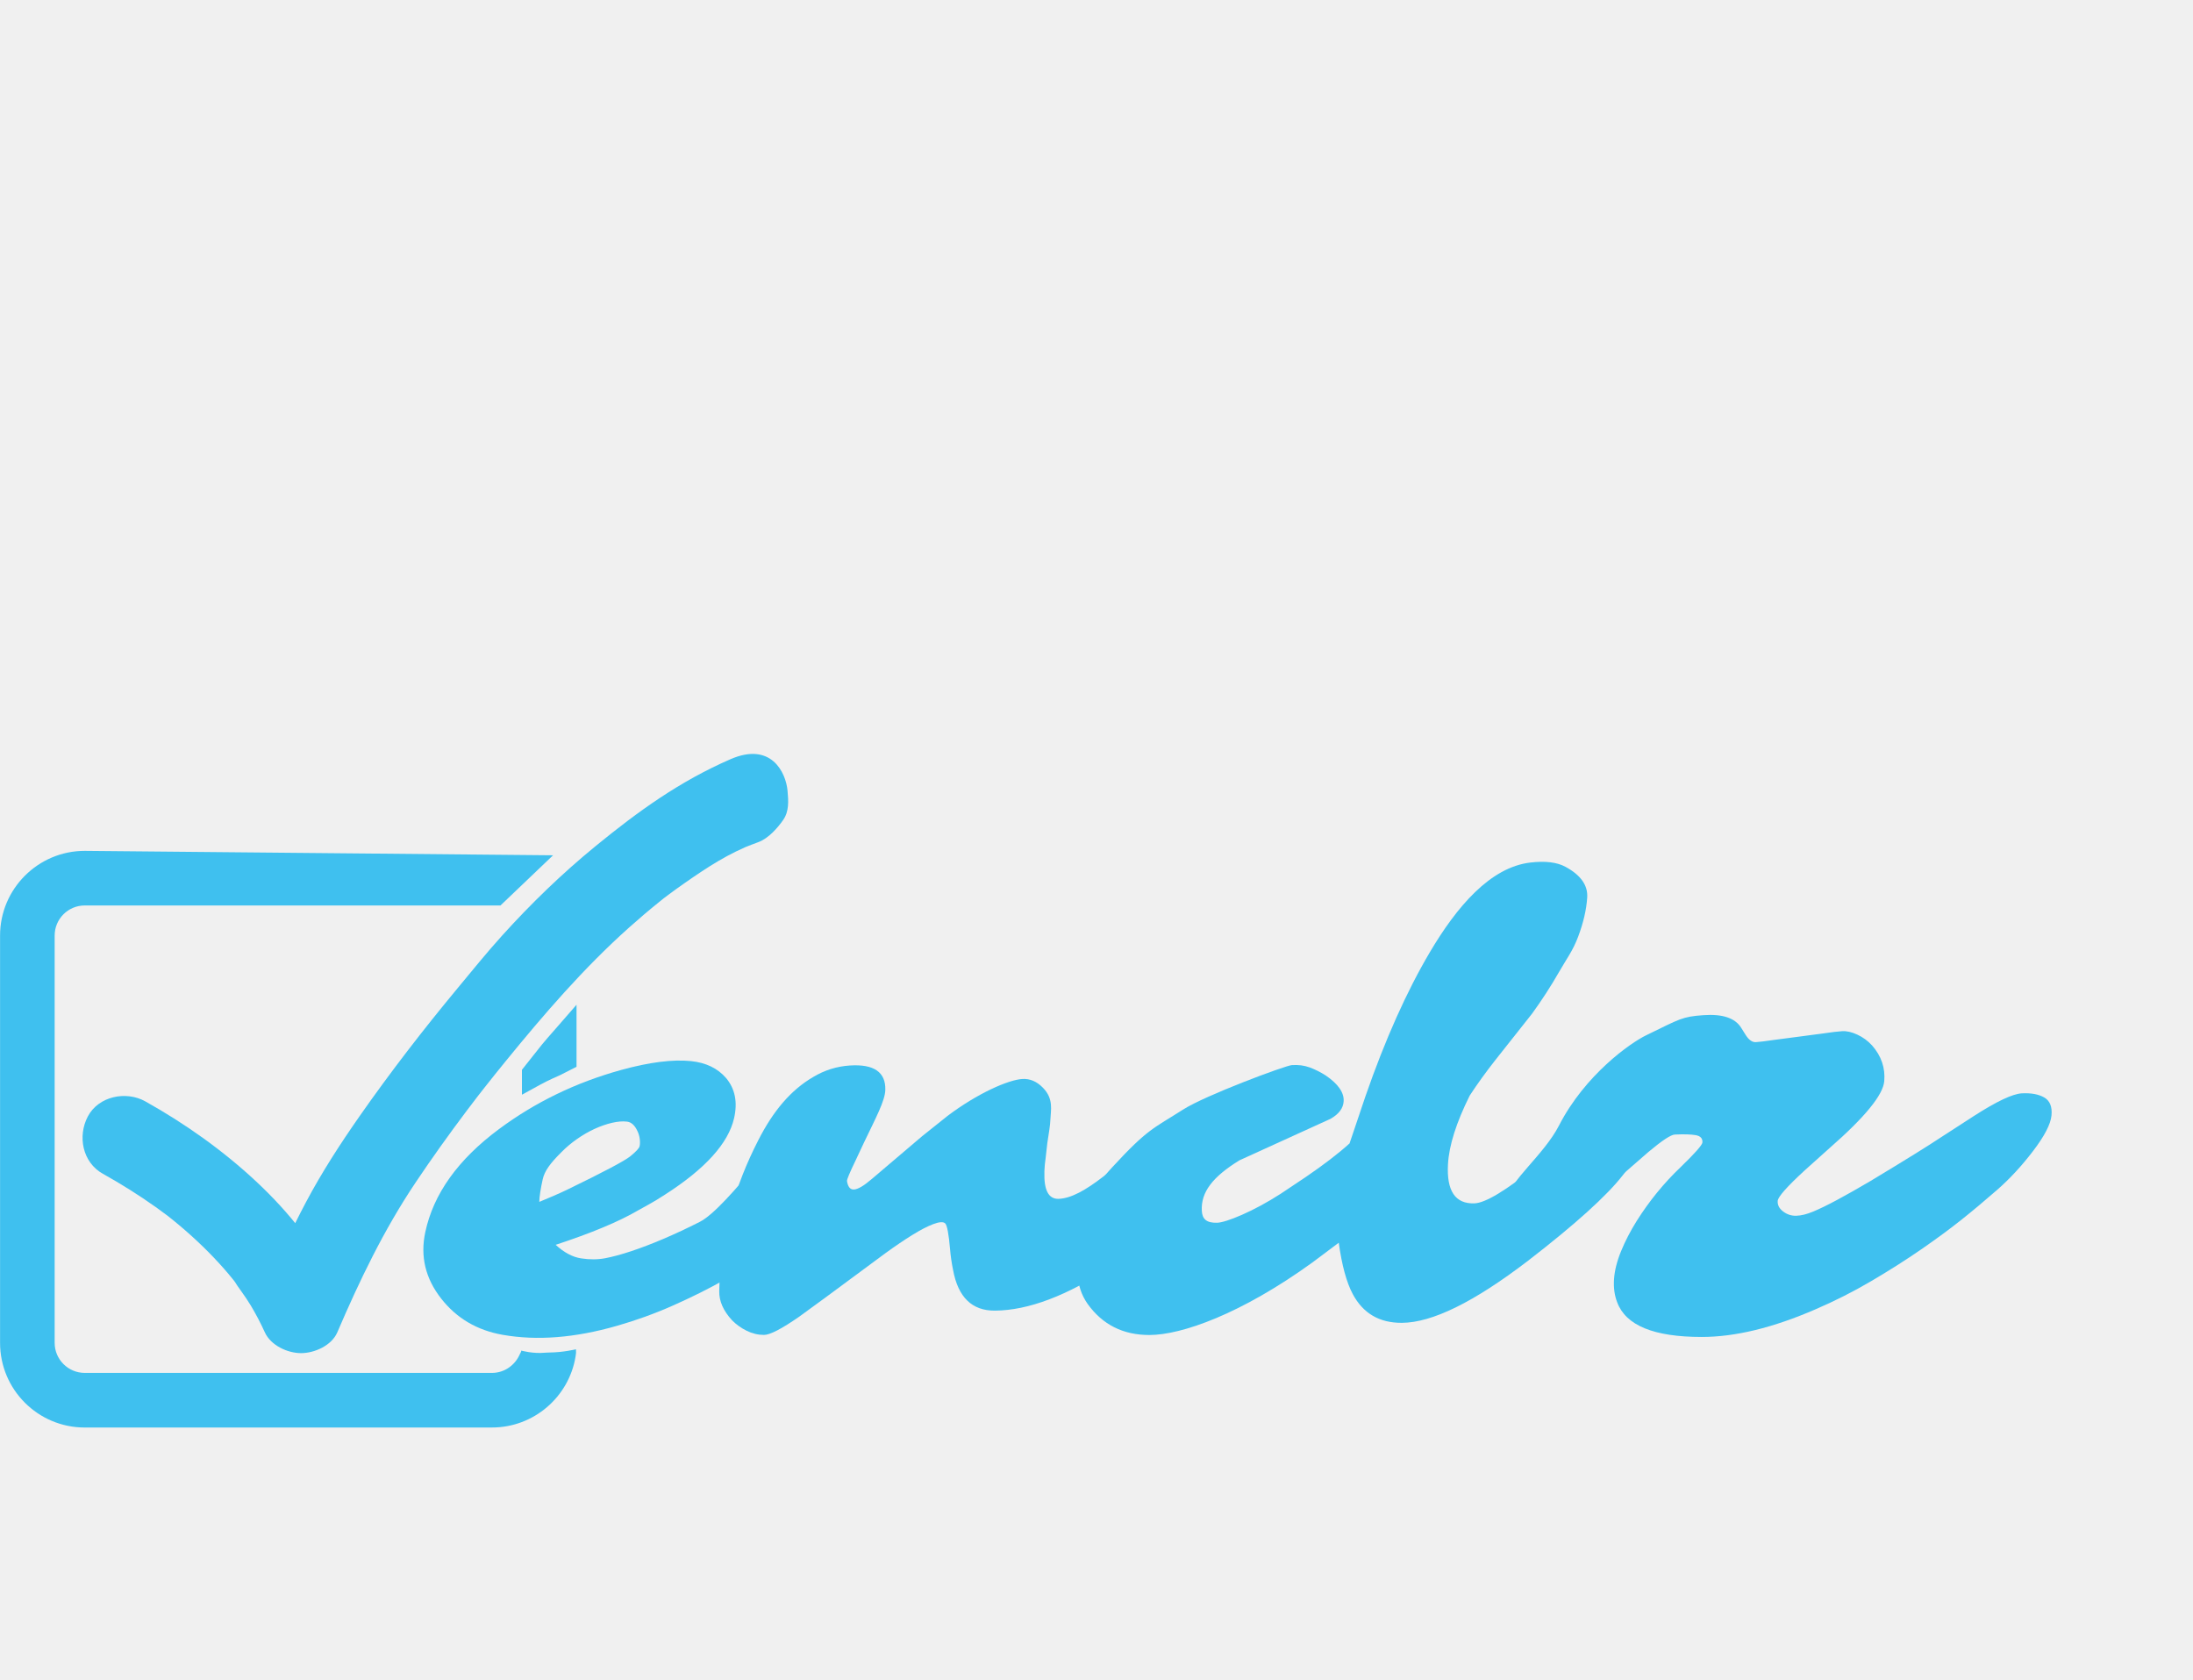
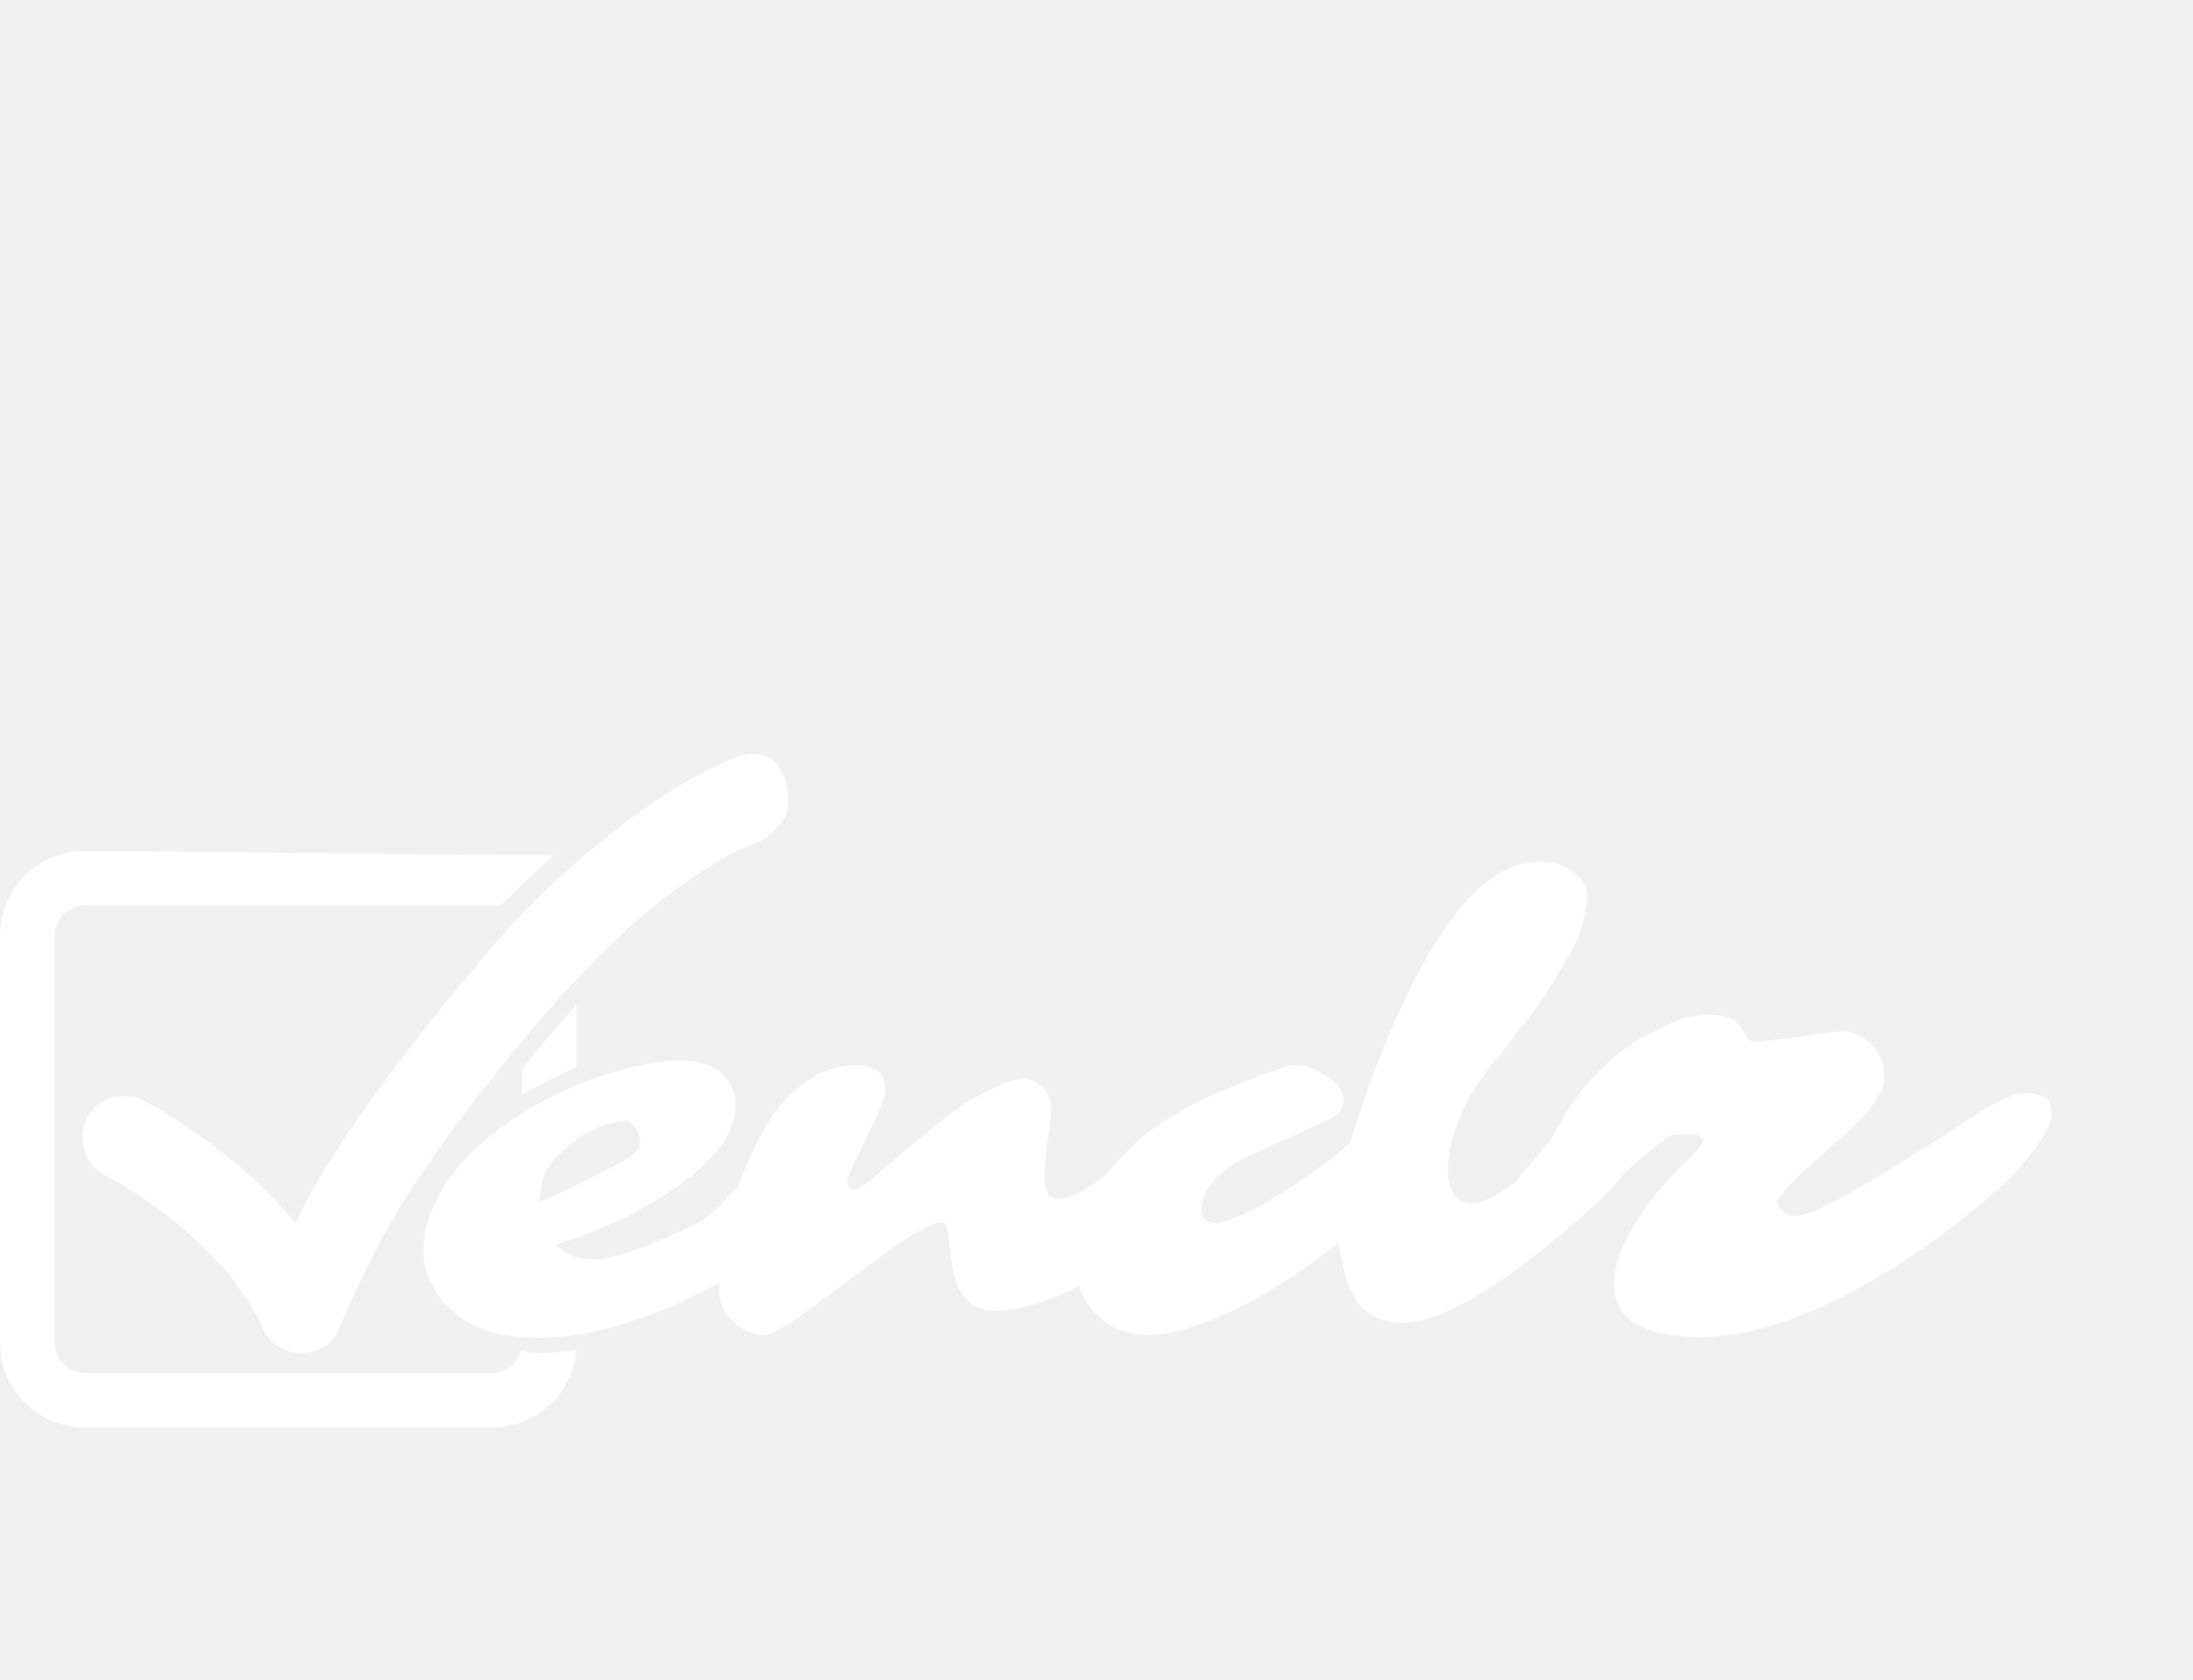
<svg xmlns="http://www.w3.org/2000/svg" id="a" viewBox="0 0 2009.7 1539.09">
  <defs>
-     <style>.c{fill:#3fc0ef;stroke-width:0px;}</style>
+     <style>.c{fill:#ffffff;stroke-width:0px;}</style>
  </defs>
  <path class="c" d="M761.43,1058.92c7.79.95,10.52,6.43,8.16,16.45-1.57,6.67-5.53,14.79-11.87,24.34-6.32,9.52-14.19,18.13-23.6,25.82-9.37,7.66-19.83,15.45-31.38,23.36-11.48,7.86-24.55,15.9-39.18,24.09-14.52,8.13-30.17,15.92-46.91,23.34-16.6,7.37-33.73,13.56-51.36,18.59-38.49,11.07-73.28,13.73-104.58,8.23-23.54-4.14-42.26-15.19-56.29-33.07-14.58-18.54-19.45-38.84-14.68-61.06,7.51-35.02,29.85-66.38,67.56-94.4,33.14-24.6,70.41-42.72,112.06-54.21,25.78-7.09,47.14-9.81,63.91-8.08,13.7,1.41,24.44,6.6,32.17,15.58,8.21,9.81,10.64,22.09,7.27,36.79-5.27,23-26.51,46.4-63.19,69.9-5.8,3.79-10.97,6.92-15.52,9.39l-9.45,5.24c-17.5,10.23-42.71,20.73-75.33,31.44,7.71,7.07,15.48,11.22,23.31,12.42,7.86,1.21,15.21,1.17,22.05-.13,6.86-1.3,14.8-3.45,23.84-6.44,9.08-3.01,18.96-6.78,29.65-11.34,10.74-4.58,21.79-9.75,33.15-15.51,25.6-12.93,81.9-94.44,102.31-109.22,10.87-8.22-9.48,53.38,5.44,49.54,4.9-1.11,9.06-1.46,12.45-1.05ZM494.23,1101.32l13.28-5.61c4.37-1.89,8.29-3.67,11.75-5.33,33.63-16.3,53.26-26.67,58.45-30.91,5.2-4.25,8.02-7.3,8.44-9.16s.46-4.08.13-6.67c-.33-2.59-1.02-4.95-2.06-7.08-2.44-5.38-5.64-8.31-9.62-8.79s-8.53-.11-13.68,1.08c-5.14,1.19-10.44,3.03-15.91,5.52-5.46,2.48-10.85,5.59-16.19,9.32-5.32,3.72-10.16,7.81-14.51,12.25-9.95,9.94-15.24,16.87-16.99,24.81-1.75,7.94-3.13,16.13-3.09,20.57Z" />
  <path class="c" d="M957.11,1073.58c-.57,16.95,3.76,25.25,13.03,24.95,22.9-.75,54.11-30.83,93.22-65.91l7.29,5.49c15.42-11.12,27.9-16.96,37.37-17.43,9.51-.48,15.5.68,17.93,3.48s3.51,7.42,3.23,13.86c-.63,14.42-8.38,29.96-23.15,46.53-21.93,26.8-51.09,52.09-87.17,75.79-40.94,27-76.51,40.39-107.05,40.63-21.06.16-33.8-12.27-38.41-37.3-1.31-6.48-2.22-12.7-2.71-18.66-1.25-14.45-2.77-22.47-4.56-24.05-1.78-1.58-5.4-1.34-10.83.71-5.42,2.04-11.84,5.37-19.25,9.97-7.38,4.58-15.52,10.09-24.42,16.53-46.38,34.38-72.48,53.6-79.23,58.34-16.06,11.16-26.78,16.7-32.25,16.71-5.46.01-10.76-1.26-15.92-3.81-5.14-2.55-9.62-5.77-13.45-9.68-7.92-8.64-11.8-17.47-11.66-26.51.82-51.87,14.93-97.67,35.61-138.05,13.96-27.56,30.33-46.57,50.55-58.32,10.36-6.2,21.52-9.71,33.48-10.5,22.04-1.45,32.96,5.99,32.56,22.31-.24,9.96-8.7,25.61-19.71,48.62l-7.58,16.17c-5.36,11.1-7.97,17.35-7.84,18.76.83,5.3,2.92,7.89,6.27,7.77,3.67-.13,9.19-3.37,16.56-9.72l45.94-39.05,23.41-18.69c27.34-20.63,55.63-33.05,68.54-33.82,6.91-.41,13.15,2.21,18.7,7.87,10.29,10.29,7.27,21.07,7,29.14-.09,2.63-.42,5.83-.98,9.6-.56,3.77-1.18,7.82-1.85,12.14l-1.49,13.22c-.67,4.5-1.08,8.81-1.21,12.9Z" />
  <path class="c" d="M1135.81,1063.25c-24.31,15.02-35.45,29.01-34.44,46.38.44,7.49,4.37,11.09,14.09,10.8,8.08-.24,32.84-10.17,58.25-26.59l22.85-15.26c16.51-11.26,29.93-21.55,40.19-30.84l14.56-43.16c18.09-52.12,37.8-96.1,58.93-131.88,24.75-41.9,55.42-78,92.19-82.33,13.61-1.6,24.32-.32,32.09,3.86,14.05,7.56,20.74,16.98,20.02,28.18-.72,11.2-3.53,23.25-8.39,36.13-4.86,12.84-10.31,19.68-17.62,32.45-7.28,12.71-15.47,25.35-24.55,37.89l-33.52,42.35c-8.88,11.3-16.74,22.19-23.59,32.68-12.34,24.82-18.95,45.72-19.91,62.83-1.38,24.54,6.64,36.5,24.16,35.93,10.05-.33,28.94-11.68,56.96-34.33l36.7-31.11c17.52-15.54,34.74-26.82,51.61-33.76,4.82-2.08,8.67-3.2,11.55-3.36,9.27-.52,13.59,3.89,12.96,13.21-1.01,14.78-12.29,36.01-33.65,63.46-14.74,18.98-43.92,45.28-86.82,78.39-49.76,38.12-88.09,56.84-115.75,56.98-20.63.1-35.59-8.71-45.02-26.4-5.68-10.66-9.95-26.32-12.8-47.01l-24.37,18.26c-65.14,47.07-119.64,66.27-149.11,66.3-24.24.03-43.07-9.51-56.7-28.54-11.9-17.04-9.47-33.84-8.64-57.84.92-26.52,11.2-45.57,31.15-67.23,32.84-35.65,37.68-35.5,64.98-52.95,20.54-13.13,93.72-40.34,99.68-40.75s11.43.3,16.37,2.12c4.95,1.83,9.83,4.27,14.65,7.34,11.38,7.75,16.89,15.61,16.49,23.56-.32,6.43-4.35,11.83-12.05,16.21" />
  <path class="c" d="M1417.95,1124.32c-3.6.09-7.1-.65-10.49-2.23-3.38-1.57-6.46-4.17-9.24-7.79-6.06-7.94-17.02-2.67-16.15-16.75.93-15.04,32.81-39.35,46.6-66.17,24.01-46.68,65.43-75.7,79.87-82.71,31.3-15.2,32.76-17.01,52.43-18.44,17.57-1.28,29.2,2.61,34.76,11.69l3.91,6.25c2.98,4.74,6.15,6.99,9.52,6.77,3.37-.22,8.67-.87,15.92-1.94l45.94-6.05c7.22-1.09,12.91-1.77,17.07-2.05,4.16-.28,8.82.77,13.99,3.16,5.17,2.39,9.68,5.7,13.51,9.9,8.47,9.61,12.2,20.54,11.17,32.76-1.06,12.61-17.86,33.12-49.97,61.16l-22.89,20.53c-16.27,14.96-24.49,24.25-24.78,27.98s1.35,6.96,4.93,9.7c3.59,2.74,7.61,4.06,12.07,3.94,4.47-.12,9.63-1.39,15.48-3.82,5.87-2.43,13.2-6.01,22-10.72,8.84-4.74,19-10.49,30.51-17.27,31.93-19.26,53.6-32.69,64.63-40.08l30.13-19.49c20.83-13.4,35.56-20.37,44.03-20.8,8.5-.44,15.33.83,20.5,3.81,5.17,2.99,7.38,8.48,6.62,16.46-.76,7.98-6.41,18.87-16.9,32.62-10.43,13.67-21.4,25.51-32.89,35.56-11.43,9.99-22.43,19.19-33.01,27.61-10.53,8.38-22.8,17.4-36.79,27.06-13.89,9.58-29.06,19.22-45.49,28.88-16.29,9.59-33.23,18.16-50.79,25.74-39.22,17.08-74.03,25.5-104.67,25.5-43.92,0-69.5-10.56-77.43-31.67-2.49-6.34-3.47-13.45-2.93-21.32.54-7.88,2.69-16.41,6.45-25.61,3.77-9.22,8.54-18.44,14.31-27.67,11.59-18.37,25.02-34.85,40.34-49.41,13.07-12.67,19.73-20.2,19.9-22.53.27-3.69-1.76-5.92-6.08-6.7-4.32-.77-10.73-.96-19.24-.56-3.64.17-11.75,5.54-24.26,16.04l-30.87,26.88c-32.14,27.77-52.57,41.57-61.7,41.8Z" />
  <path class="c" d="M450.84,1308.08H77.67C34.81,1308.08.06,1273.33.06,1230.46v-373.17c0-42.8,34.82-77.62,77.62-77.62l429.16,4.05-48.19,45.98H77.67c-15.23,0-27.58,12.35-27.58,27.58v373.17c0,15.23,12.35,27.58,27.58,27.58h373.17c11.51,0,21.24-7.16,25.53-17.14.18-.42,1.55-2.6,1.32-3.31,0,0,10.88,3.03,21.59,1.95.7-.07,1.4-.12,2.11-.11.84,0,1.91-.04,2.31-.09,12.51-.09,24.12-2.95,24.12-2.95.09,3.69.28,2.71-.41,6.87-6.12,36.73-38.12,64.81-76.56,64.81Z" />
  <path class="c" d="M528.35,977.51l-14.92,7.59c-2.54,1.05-12.03,5.36-17.8,8.52l-17.32,9.5v-22.84l18.51-23.33c.98-1.24,8.63-10.16,12.78-14.78l18.74-21.5v56.83Z" />
  <path class="c" d="M94.3,1075.57c16.7,9.34,32.94,19.49,48.54,30.59,3.69,2.63,7.35,5.31,10.97,8.04,7.29,5.51-6.04-4.84-.31-.25,1.64,1.31,3.29,2.61,4.92,3.94,7.61,6.17,15.02,12.6,22.18,19.3,6.87,6.42,13.5,13.09,19.86,20.02,3.04,3.31,6.01,6.68,8.91,10.11,1.78,2.1,3.52,4.23,5.24,6.38,1.77,2.21,5.19,8.16-.96-1.29,5.19,7.97,11.08,15.4,16,23.58,4.84,8.04,9.18,16.34,13.06,24.88,5.44,11.97,20.74,19.04,33.2,19.04s28.06-7.04,33.2-19.04c20.35-47.49,42.63-93.81,71.43-136.83,15.06-22.5,30.82-44.53,47.1-66.16,3.62-4.81,7.28-9.6,10.95-14.38,2.9-3.78-5.17,6.66-2.27,2.94.82-1.05,1.63-2.1,2.45-3.15,1.79-2.3,3.59-4.59,5.39-6.88,6.27-7.96,12.6-15.86,19-23.71,35.31-43.31,71.53-85.4,113.3-122.74,9.17-8.2,18.53-16.17,28.13-23.87,2.51-2.01,4.99-4.08,7.58-5.98-.18.13-7.98,6.07-3.17,2.47,1.3-.97,2.58-1.95,3.88-2.92,4.93-3.69,9.93-7.29,14.99-10.8,20.29-14.07,39.27-26.75,64.38-36.38-3.06,1.29-6.12,2.58-9.19,3.88,3.9-1.63,7.82-3.18,11.78-4.64,9.58-3.53,17.97-13.33,22.89-20.39,5.45-7.84,4.87-17.24,3.97-26.91-1.55-16.71-15.09-44.93-52.29-28.73-46.68,20.33-84.47,47.63-123.68,79.68-30.56,24.98-59.05,52.57-85.51,81.84-14.17,15.68-27.48,32.15-40.97,48.42-31.33,37.76-61.4,76.66-89.52,116.87-17.8,25.46-34.65,51.45-49.24,78.9-13.95,26.24-26.07,53.38-37.77,80.68h66.4c-17.1-37.64-44.06-71.12-74.13-99.24-30.6-28.62-65.32-53.21-101.87-73.64-17.56-9.81-42.78-4.8-52.61,13.79-9.58,18.14-4.96,42.13,13.79,52.61Z" />
</svg>
